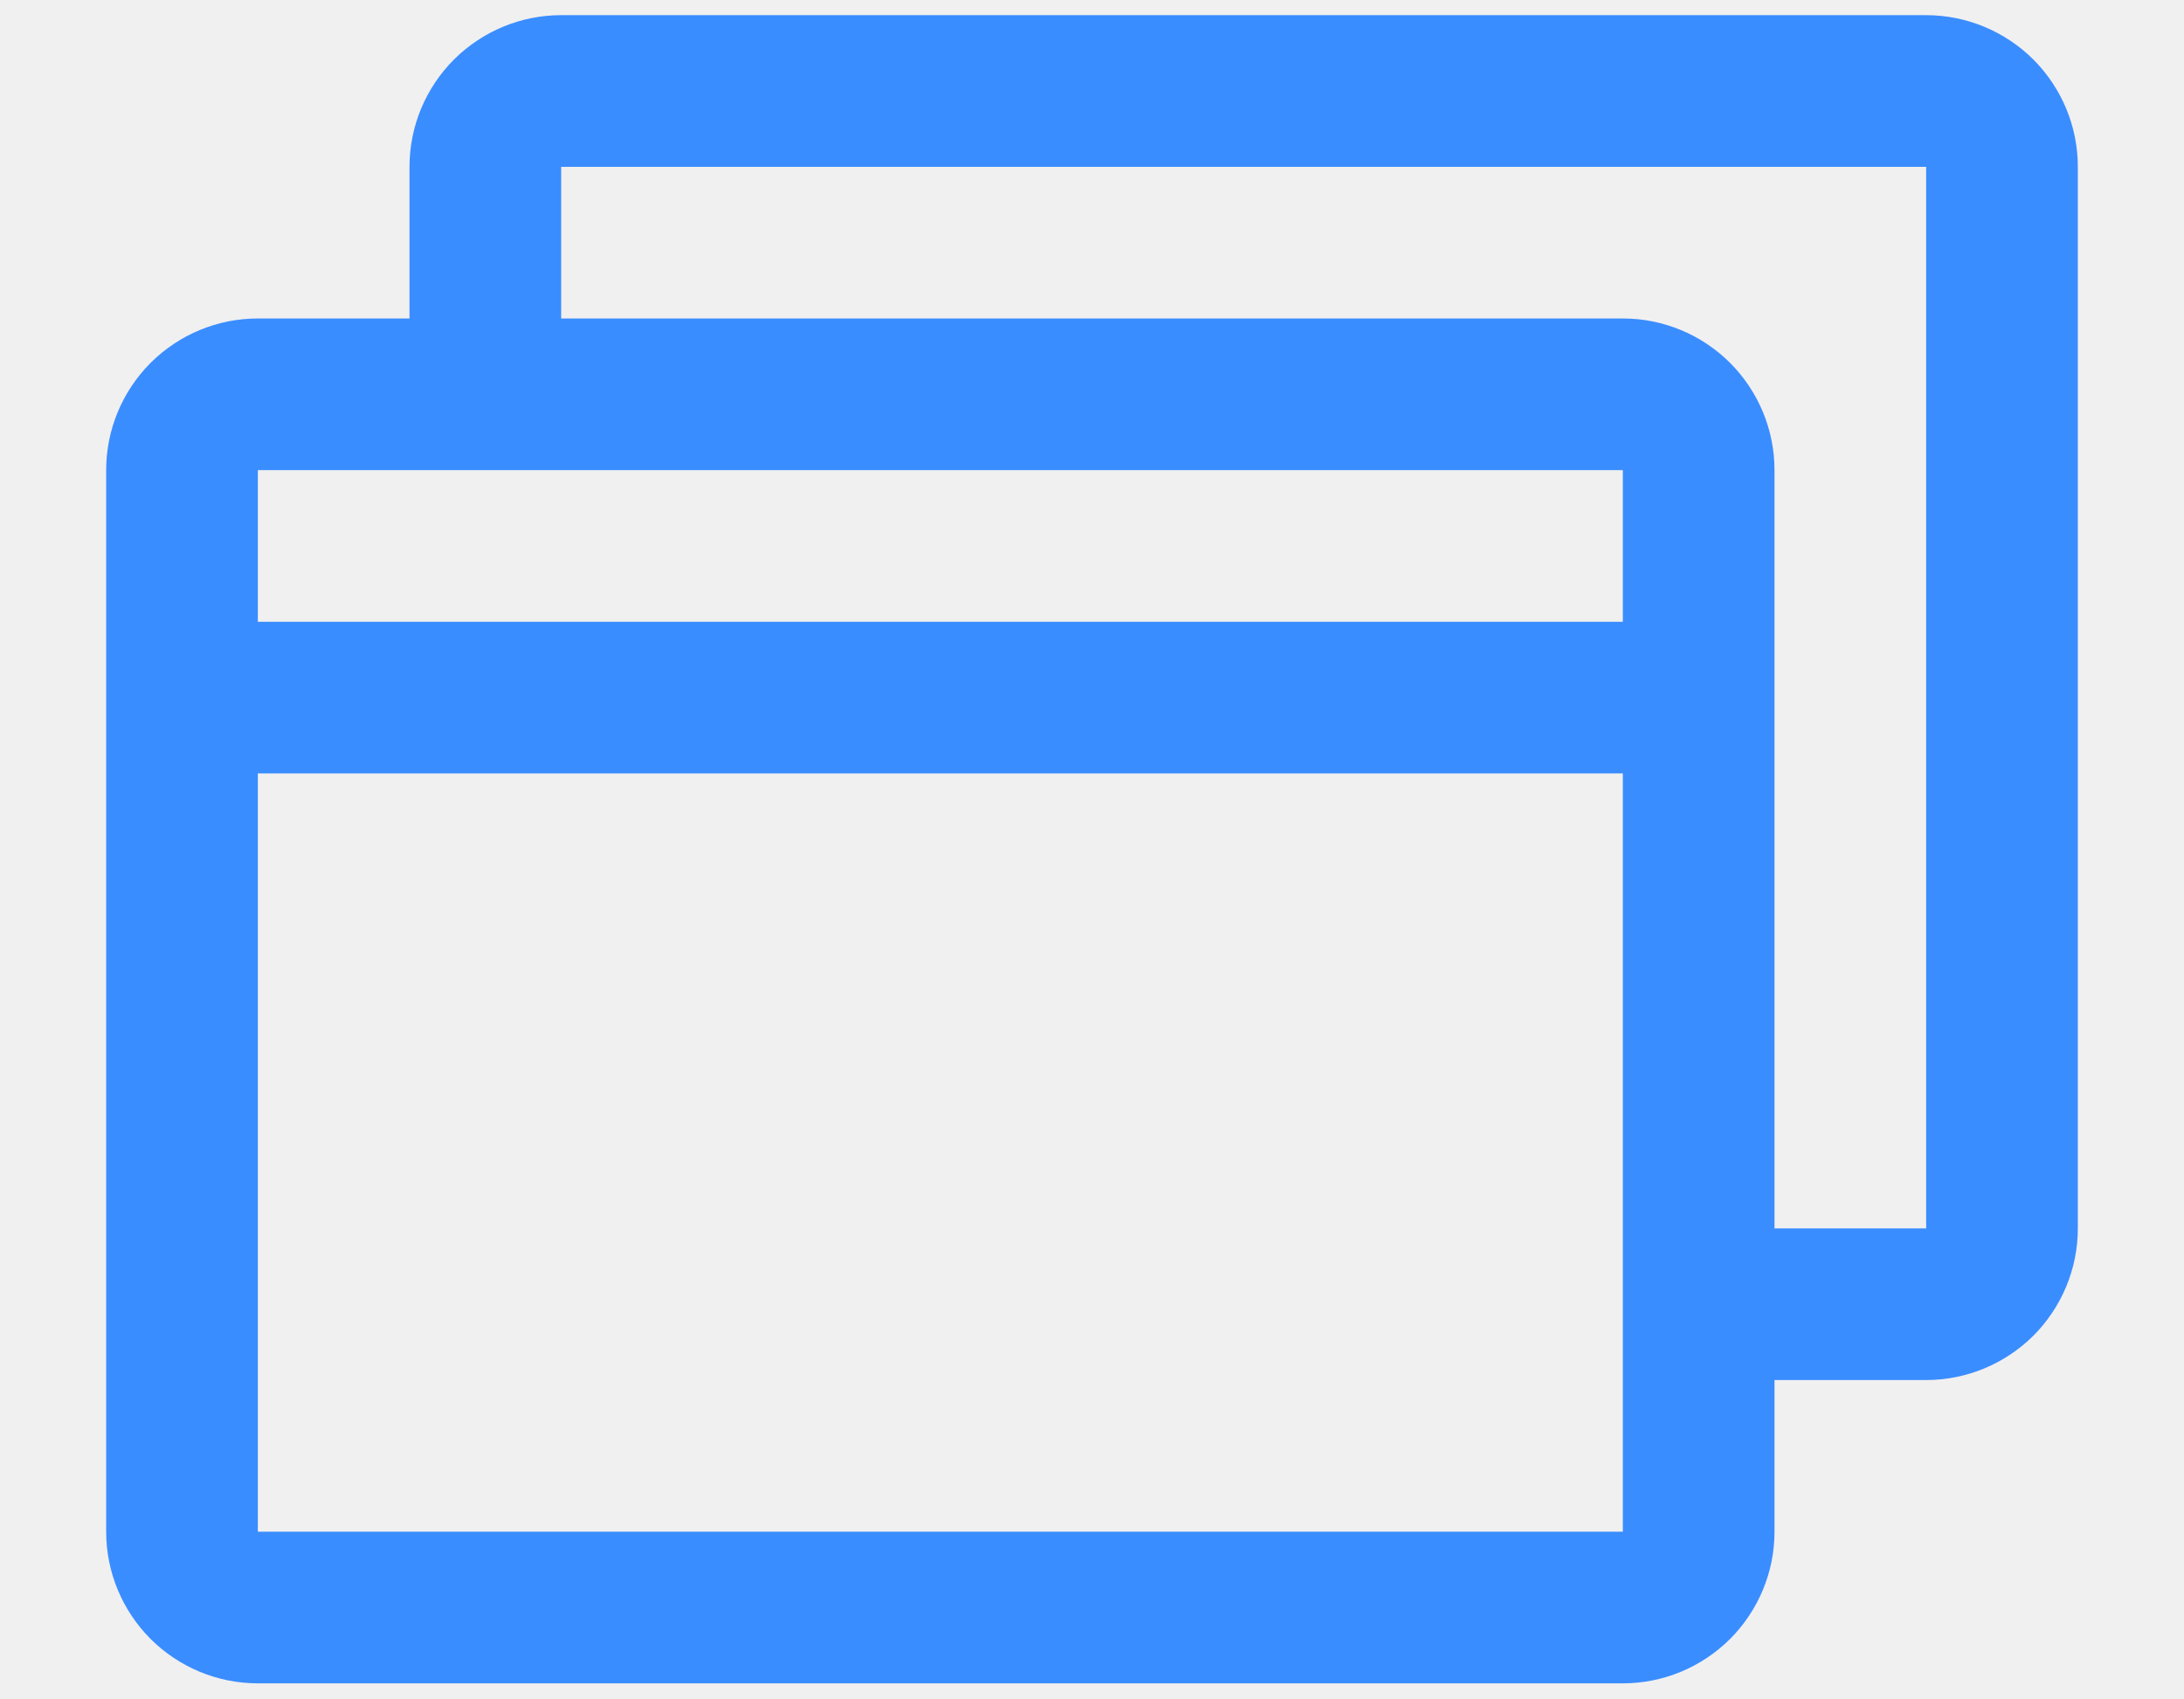
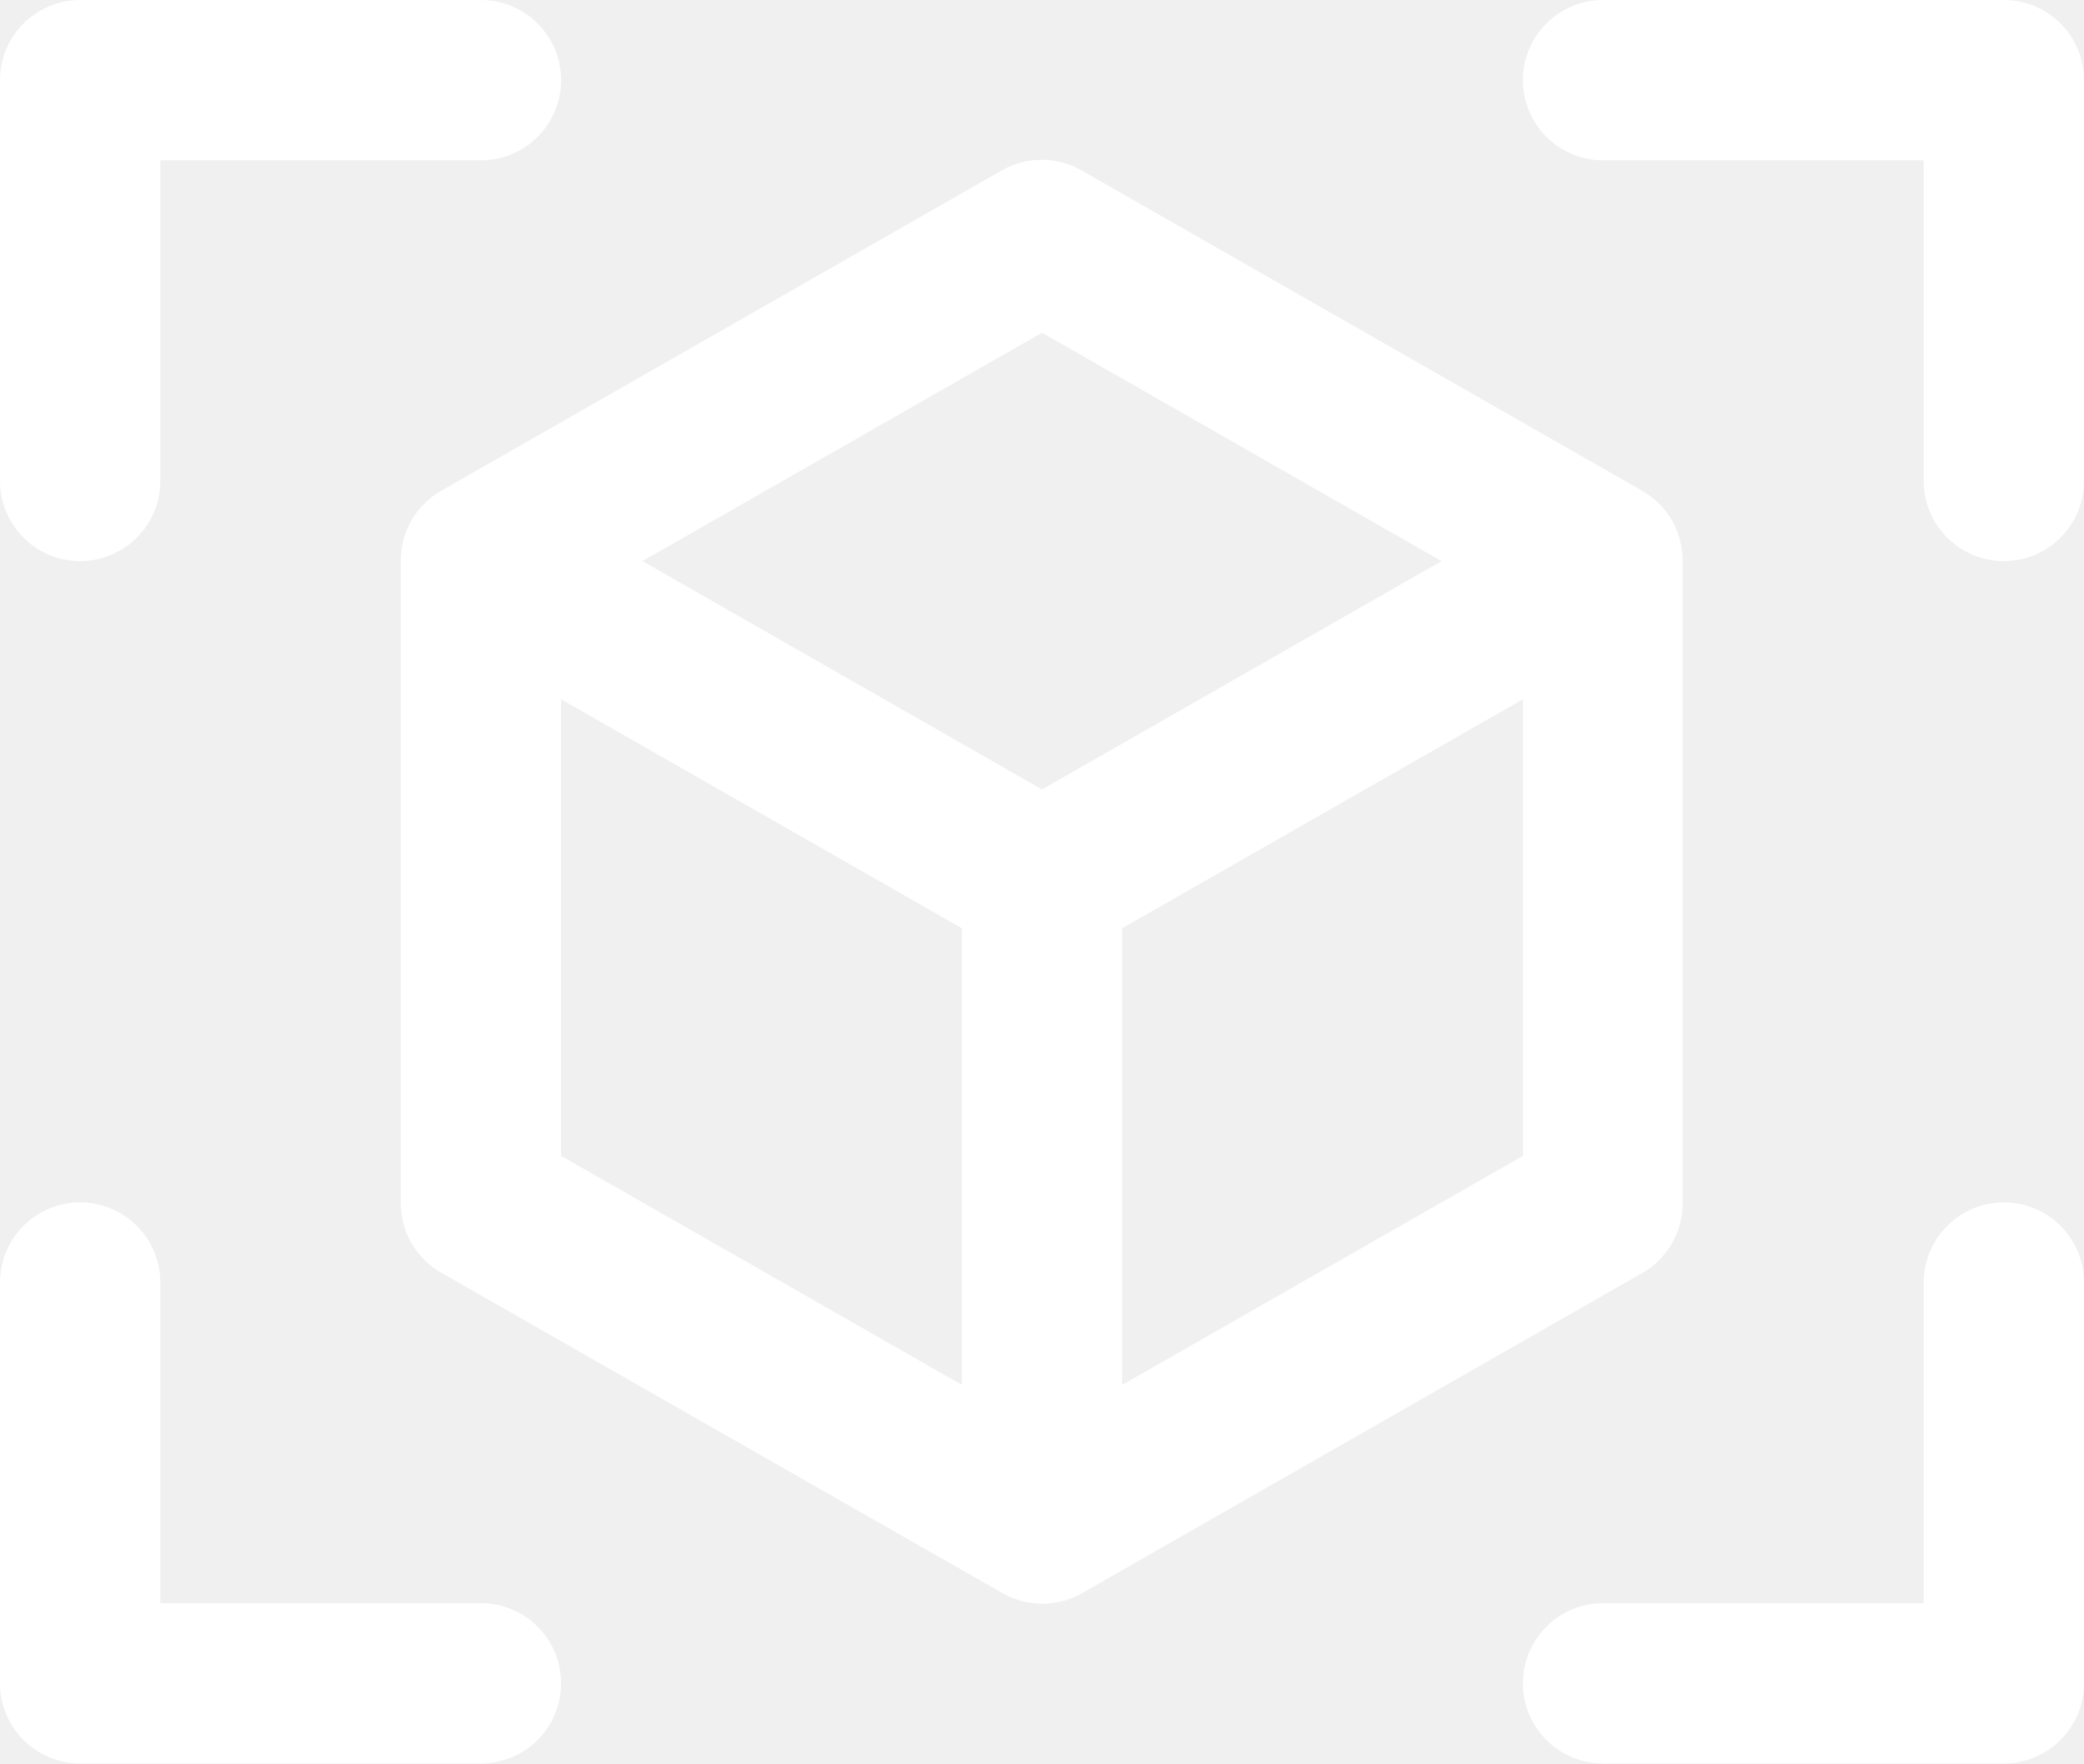
- <svg xmlns="http://www.w3.org/2000/svg" width="18" height="14" viewBox="0 0 18 14" fill="none">
-   <path d="M15.875 0.125H4.625C4.293 0.125 3.976 0.257 3.741 0.491C3.507 0.726 3.375 1.043 3.375 1.375V2.625H2.125C1.793 2.625 1.476 2.757 1.241 2.991C1.007 3.226 0.875 3.543 0.875 3.875V12.625C0.875 12.957 1.007 13.274 1.241 13.509C1.476 13.743 1.793 13.875 2.125 13.875H13.375C13.707 13.875 14.024 13.743 14.259 13.509C14.493 13.274 14.625 12.957 14.625 12.625V11.375H15.875C16.206 11.375 16.524 11.243 16.759 11.009C16.993 10.774 17.125 10.457 17.125 10.125V1.375C17.125 1.043 16.993 0.726 16.759 0.491C16.524 0.257 16.206 0.125 15.875 0.125ZM2.125 3.875H13.375V5.125H2.125V3.875ZM13.375 12.625H2.125V6.375H13.375V12.625ZM15.875 10.125H14.625V3.875C14.625 3.543 14.493 3.226 14.259 2.991C14.024 2.757 13.707 2.625 13.375 2.625H4.625V1.375H15.875V10.125Z" fill="#3A8DFF" />
+ <svg xmlns="http://www.w3.org/2000/svg" width="78" height="66" viewBox="0 0 78 66" fill="none">
+   <path d="M78 3V18C78 18.796 77.684 19.559 77.121 20.121C76.559 20.684 75.796 21 75 21C74.204 21 73.441 20.684 72.879 20.121C72.316 19.559 72 18.796 72 18V6H60C59.204 6 58.441 5.684 57.879 5.121C57.316 4.559 57 3.796 57 3C57 2.204 57.316 1.441 57.879 0.879C58.441 0.316 59.204 0 60 0H75C75.796 0 76.559 0.316 77.121 0.879C77.684 1.441 78 2.204 78 3ZM18 60H6V48C6 47.204 5.684 46.441 5.121 45.879C4.559 45.316 3.796 45 3 45C2.204 45 1.441 45.316 0.879 45.879C0.316 46.441 0 47.204 0 48V63C0 63.796 0.316 64.559 0.879 65.121C1.441 65.684 2.204 66 3 66H18C18.796 66 19.559 65.684 20.121 65.121C20.684 64.559 21 63.796 21 63C21 62.204 20.684 61.441 20.121 60.879C19.559 60.316 18.796 60 18 60ZM75 45C74.204 45 73.441 45.316 72.879 45.879C72.316 46.441 72 47.204 72 48V60H60C59.204 60 58.441 60.316 57.879 60.879C57.316 61.441 57 62.204 57 63C57 63.796 57.316 64.559 57.879 65.121C58.441 65.684 59.204 66 60 66H75C75.796 66 76.559 65.684 77.121 65.121C77.684 64.559 78 63.796 78 63V48C78 47.204 77.684 46.441 77.121 45.879C76.559 45.316 75.796 45 75 45ZM3 21C3.796 21 4.559 20.684 5.121 20.121C5.684 19.559 6 18.796 6 18V6H18C18.796 6 19.559 5.684 20.121 5.121C20.684 4.559 21 3.796 21 3C21 2.204 20.684 1.441 20.121 0.879C19.559 0.316 18.796 0 18 0H3C2.204 0 1.441 0.316 0.879 0.879C0.316 1.441 0 2.204 0 3V18C0 18.796 0.316 19.559 0.879 20.121C1.441 20.684 2.204 21 3 21ZM61.5 47.625L40.5 59.625C40.047 59.884 39.533 60.02 39.011 60.02C38.489 60.02 37.976 59.884 37.523 59.625L16.5 47.625C16.04 47.359 15.659 46.977 15.395 46.515C15.132 46.054 14.995 45.531 15 45V21C14.995 20.469 15.132 19.946 15.395 19.485C15.659 19.023 16.04 18.641 16.5 18.375L37.5 6.375C37.953 6.116 38.467 5.98 38.989 5.98C39.511 5.98 40.024 6.116 40.477 6.375L61.477 18.375C61.938 18.641 62.319 19.023 62.582 19.485C62.846 19.946 62.982 20.469 62.977 21V45C62.984 45.529 62.852 46.05 62.592 46.511C62.333 46.972 61.956 47.357 61.5 47.625ZM24.045 21L39 29.546L53.955 21L39 12.454L24.045 21ZM21 43.26L36 51.829V34.74L21 26.171V43.26ZM57 43.26V26.171L42 34.74V51.829L57 43.26Z" fill="white" />
</svg>
